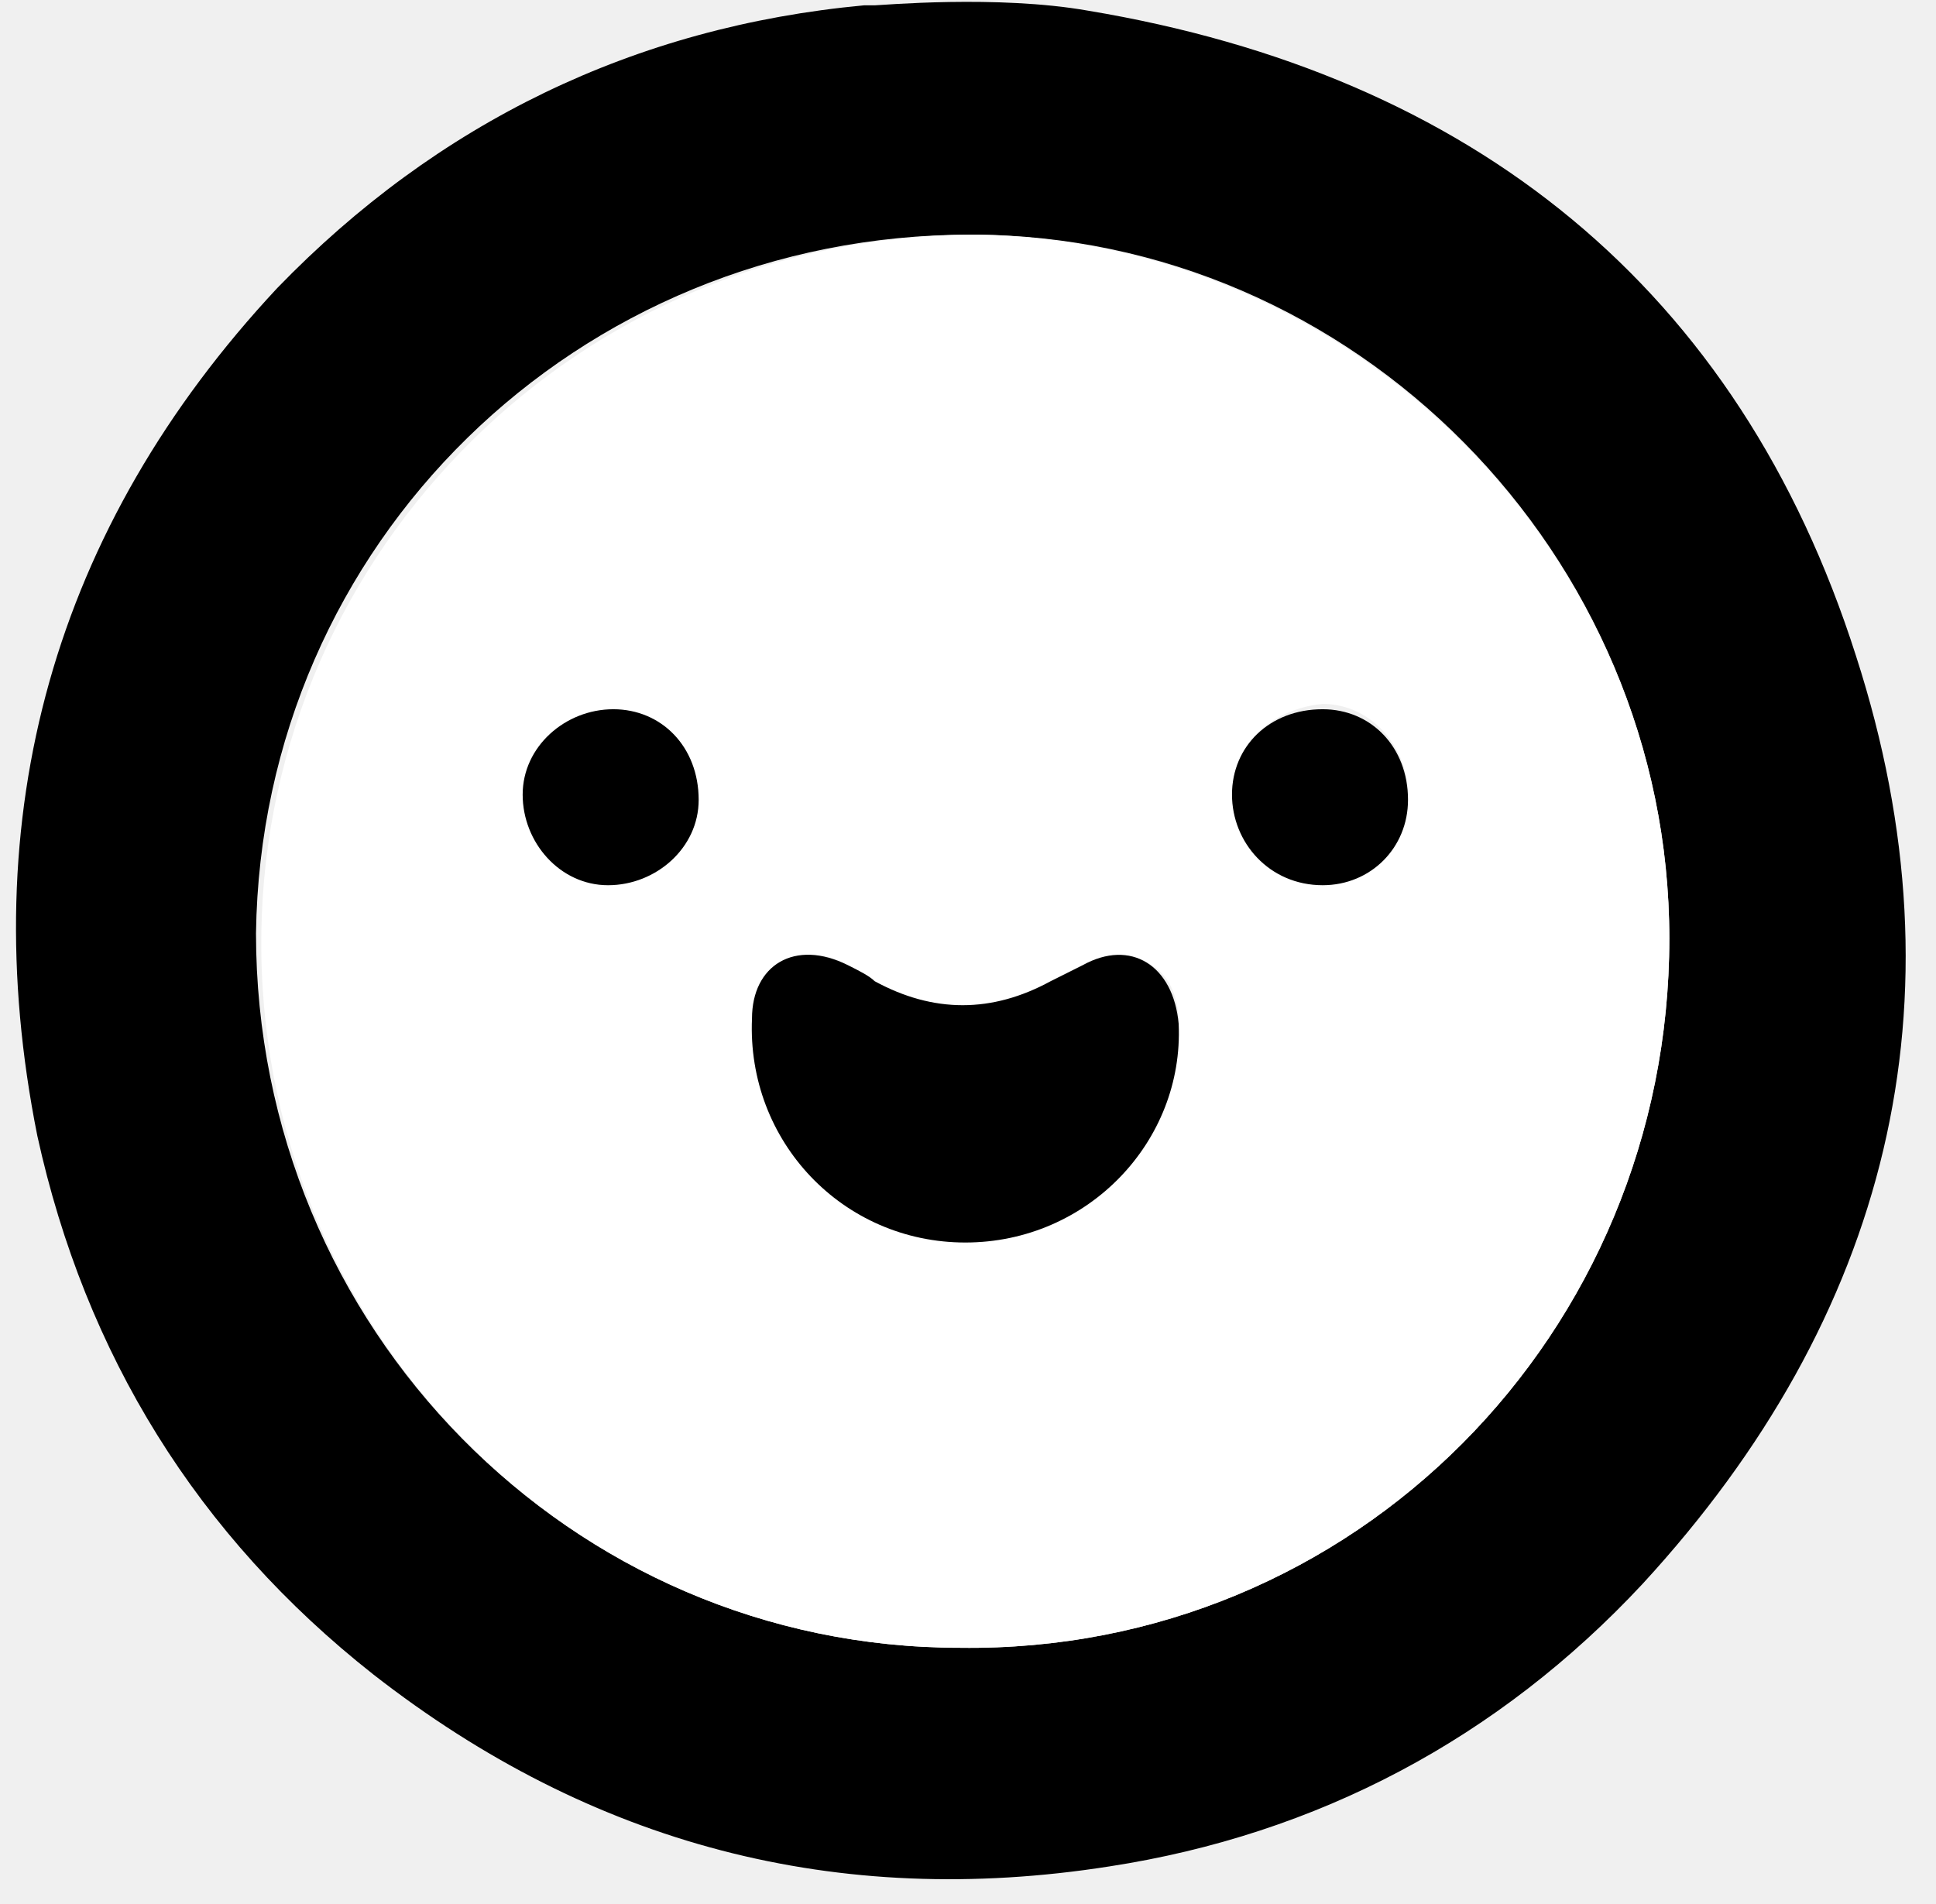
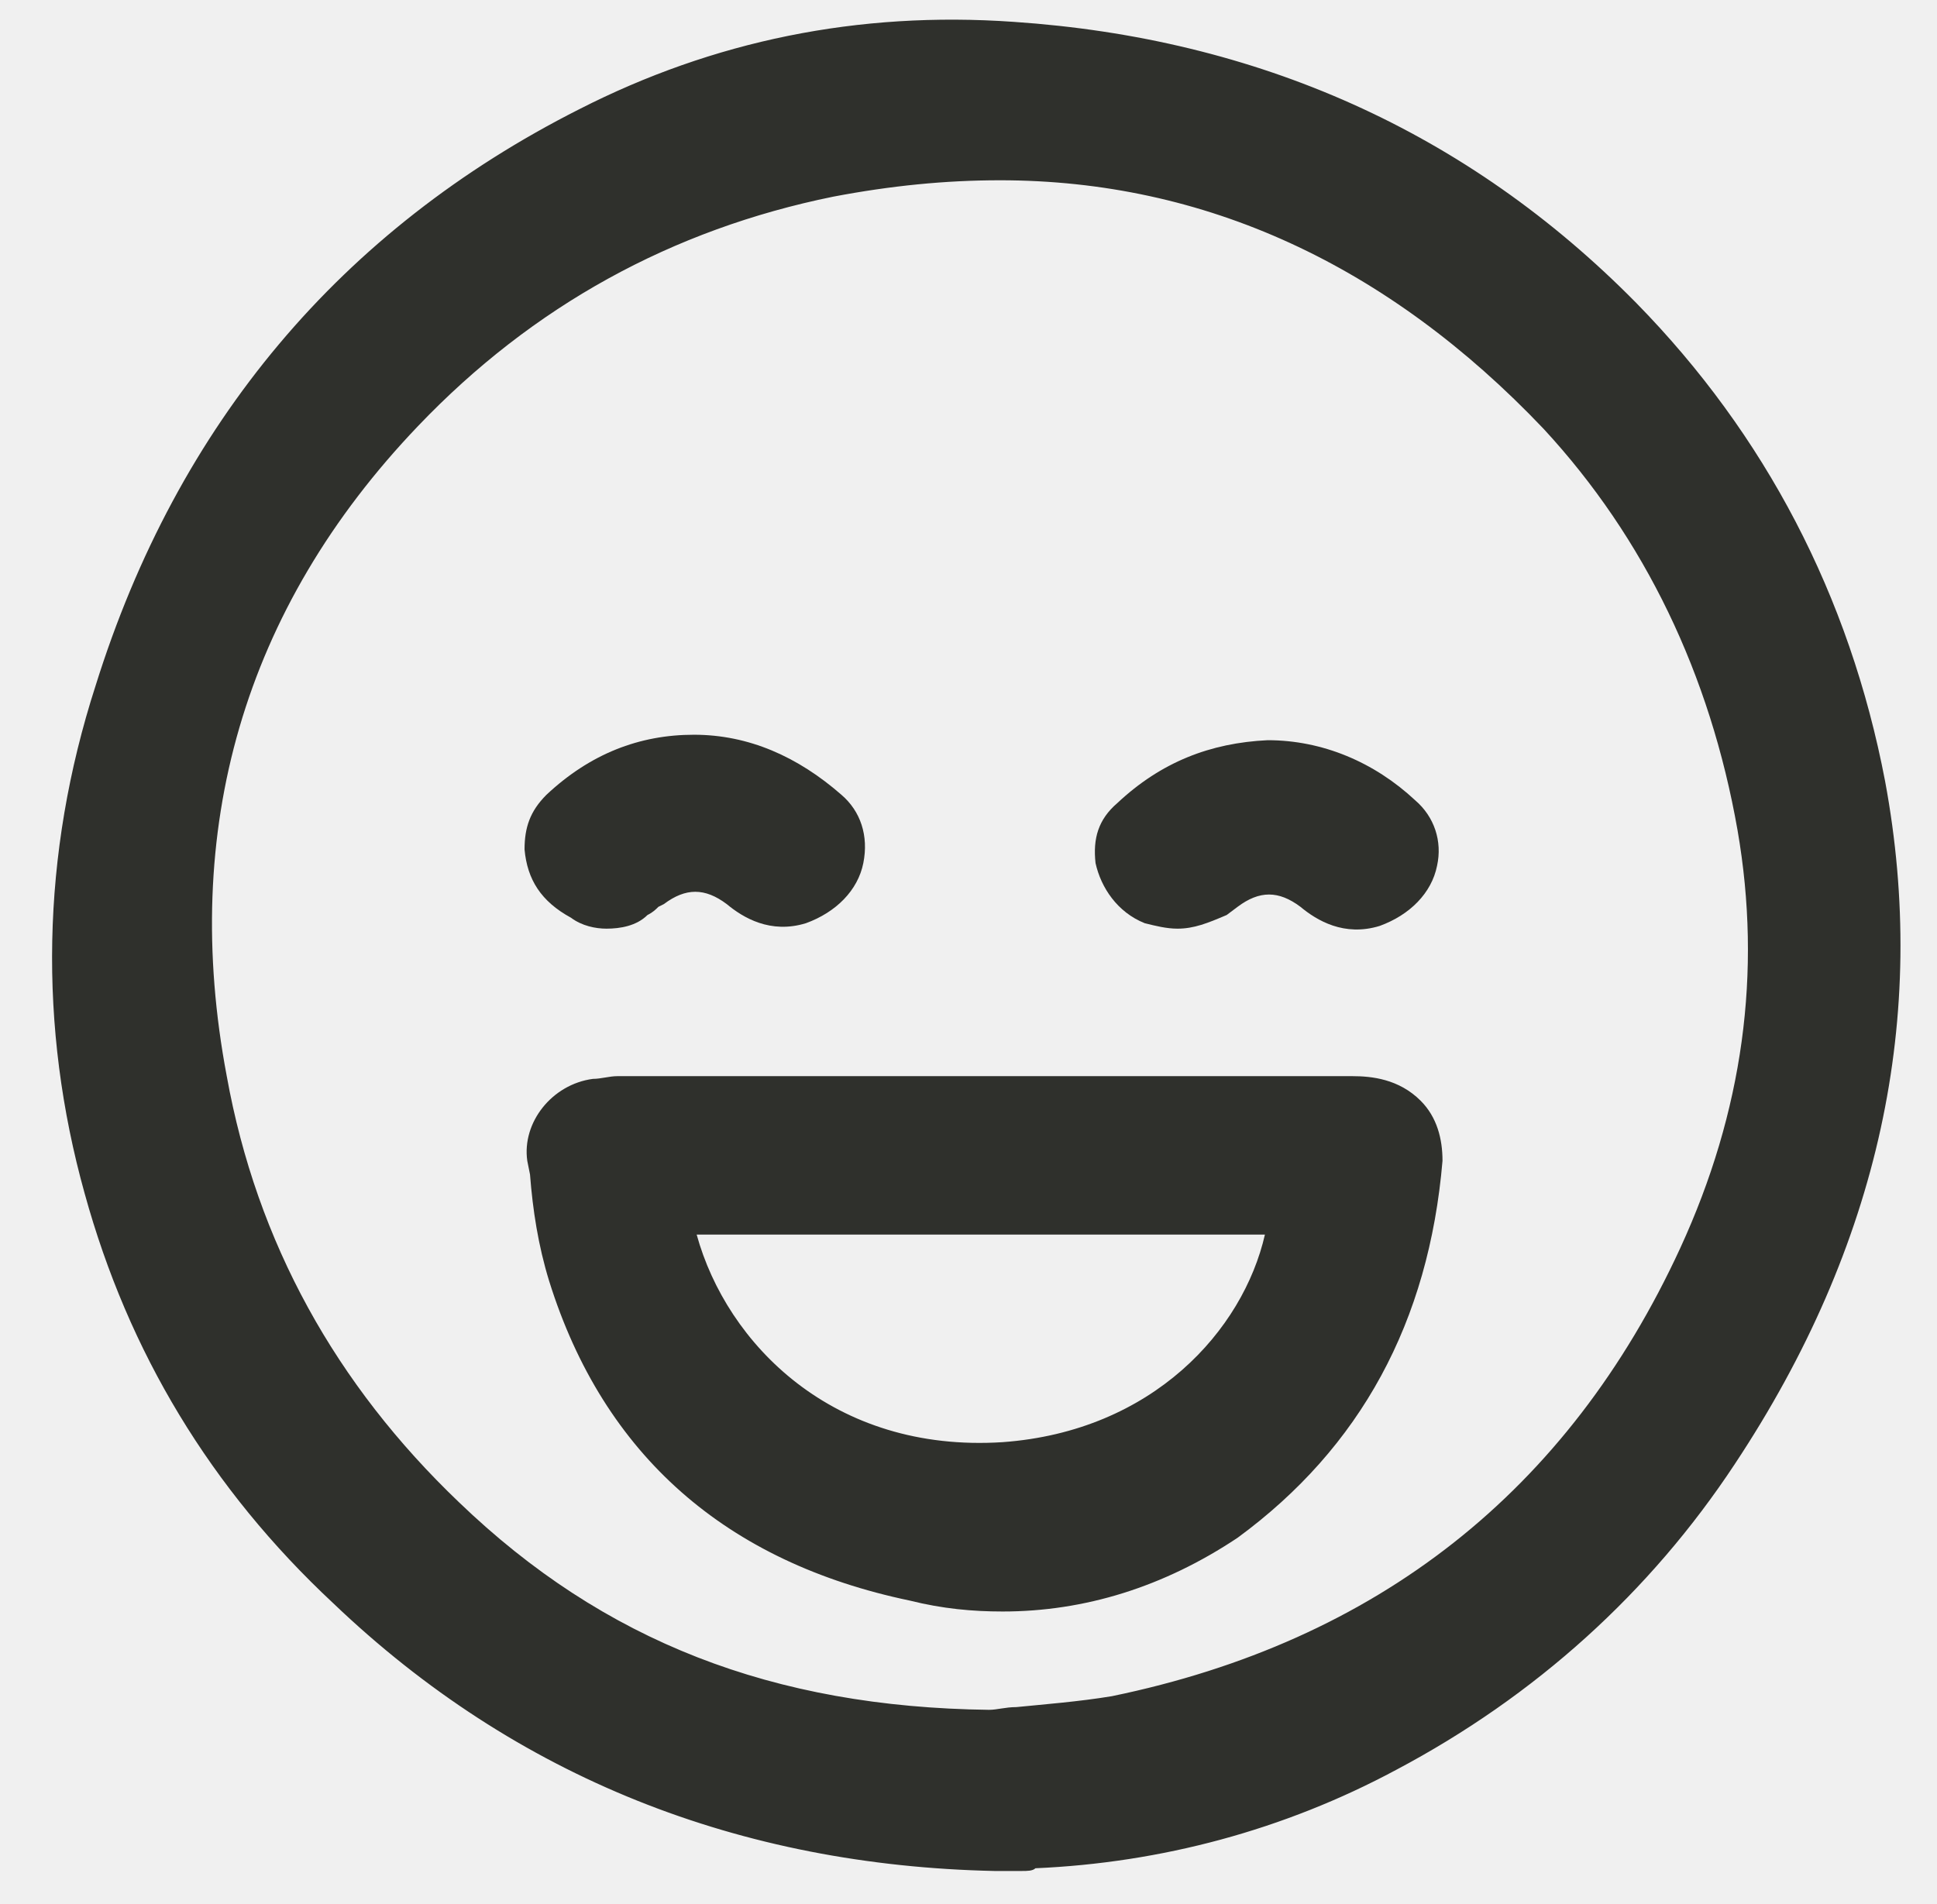
- <svg xmlns="http://www.w3.org/2000/svg" version="1.1" id="Layer_1" x="0px" y="0px" viewBox="0 0 36.3 35.7" enable-background="new 0 0 36.3 35.7" xml:space="preserve">
+ <svg xmlns="http://www.w3.org/2000/svg" version="1.1" id="Layer_1" x="0px" y="0px" viewBox="-461 229.3 70.9 69.7" style="enable-background:new -461 229.3 70.9 69.7;" xml:space="preserve">
+   <style type="text/css">
+ 	.st0{fill:#2F302C;}
+ </style>
  <g>
    <g>
-       <path d="M20.4,0.2c7.2,1.2,12.2,5.2,14.4,12.1c2.1,6.5,0.6,12.4-4,17.4c-2.7,2.9-6.1,4.7-10,5.3c-5.1,0.8-9.7-0.4-13.8-3.6    c-3.3-2.6-5.4-6-6.3-10.1c-1.2-6,0.3-11.4,4.5-15.9c3-3.1,6.7-4.9,11-5.3c0,0,0.1,0,0.2,0C16.5,0.1,18.7-0.1,20.4,0.2z M31.3,17.6    c0-7.2-5.9-13.2-13.1-13.2c-7.4,0-13.3,5.8-13.4,13.1C4.8,24.9,10.7,30.9,18,30.9C25.4,31,31.3,25,31.3,17.6z" />
-       <path fill="#FFFFFF" d="M31.3,17.6C31.3,25,25.4,31,18,30.9c-7.3,0-13.2-6-13.1-13.4c0.1-7.2,6-13.1,13.4-13.1    C25.4,4.5,31.3,10.4,31.3,17.6z M18.1,23.3c2.3,0,4.1-1.9,4-4.1c0-1.1-0.8-1.5-1.8-1.1c-0.2,0.1-0.4,0.2-0.6,0.3    c-1.1,0.6-2.2,0.6-3.3,0c-0.2-0.1-0.3-0.2-0.5-0.3c-0.9-0.5-1.7,0-1.8,1C14,21.4,15.8,23.3,18.1,23.3z M13.1,15    c0-0.9-0.7-1.7-1.6-1.7c-0.9,0-1.6,0.7-1.7,1.6c0,0.9,0.7,1.7,1.6,1.7C12.3,16.6,13.1,15.9,13.1,15z M23.1,14.9    c0,0.9,0.8,1.7,1.7,1.6c0.9,0,1.6-0.7,1.6-1.6c0-0.9-0.7-1.7-1.6-1.7C23.8,13.3,23.1,14,23.1,14.9z" />
-       <path d="M18.1,23.3c-2.3,0-4.1-1.9-4-4.2c0-1,0.8-1.5,1.8-1c0.2,0.1,0.4,0.2,0.5,0.3c1.1,0.6,2.2,0.6,3.3,0    c0.2-0.1,0.4-0.2,0.6-0.3c0.9-0.5,1.7,0,1.8,1.1C22.2,21.4,20.4,23.3,18.1,23.3z" />
-       <path d="M13.1,15c0,0.9-0.8,1.6-1.7,1.6c-0.9,0-1.6-0.8-1.6-1.7c0-0.9,0.8-1.6,1.7-1.6C12.4,13.3,13.1,14,13.1,15z" />
-       <path d="M23.1,14.9c0-0.9,0.7-1.6,1.7-1.6c0.9,0,1.6,0.7,1.6,1.7c0,0.9-0.7,1.6-1.6,1.6C23.8,16.6,23.1,15.8,23.1,14.9z" />
+       <g>
+         <path class="st0" d="M-424.5,297.3c-9.2-0.1-17.2-3.3-23.9-9.6c-4.3-4.1-7.4-9-9-14.8c-1.7-6.1-1.5-12.2,0.4-18.3     c3-9.3,8.7-16.3,17.5-20.8c4.9-2.5,10.1-3.5,15.6-3.1c8.8,0.6,16.3,3.9,22.4,10.2c4.7,4.8,7.7,10.6,9,17.2     c1.7,9-0.5,17.1-5.4,24.6c-3.1,4.7-7.2,8.4-12.2,11c-4.1,2.2-8.4,3.3-13,3.6C-423.6,297.3-424.1,297.3-424.5,297.3z      M-424.8,292.6c1-0.1,2.8-0.2,4.6-0.5c9.8-2,17-7.6,21.1-16.7c2.3-5,3.1-10.2,2.1-15.6c-1-5.7-3.3-10.7-7.2-15     c-7.1-7.8-16-10.8-26.3-8.7c-6,1.2-11.2,4.1-15.5,8.6c-6.5,6.9-8.9,15-7.2,24.3c1.2,6.2,4.1,11.5,8.6,15.9     C-439.3,289.9-433,292.5-424.8,292.6z" />
+         <path class="st0" d="M-423.6,297.8c-0.2,0-0.3,0-0.5,0l-0.5,0c-9.3-0.2-17.5-3.4-24.2-9.8c-4.5-4.2-7.5-9.2-9.1-15     c-1.7-6.1-1.6-12.4,0.4-18.6c3-9.6,9-16.7,17.7-21.1c4.9-2.5,10.2-3.6,15.9-3.2c8.9,0.6,16.6,4,22.8,10.3     c4.7,4.8,7.8,10.7,9.1,17.5c1.6,8.6-0.2,17-5.5,25c-3.1,4.7-7.3,8.5-12.4,11.2c-4.1,2.2-8.6,3.4-13.2,3.6     C-423.2,297.8-423.4,297.8-423.6,297.8z M-424.5,296.8l0.5,0c0.3,0,0.7,0,1,0c4.5-0.2,8.8-1.4,12.8-3.5c4.9-2.6,9-6.3,12-10.9     c5.2-7.9,6.9-15.8,5.3-24.2c-1.3-6.6-4.2-12.3-8.8-17c-6-6.1-13.4-9.5-22.1-10c-5.5-0.3-10.7,0.7-15.4,3.1     c-8.5,4.3-14.3,11.2-17.2,20.5c-1.9,6-2.1,12.1-0.4,18c1.6,5.6,4.5,10.5,8.8,14.5C-441.5,293.5-433.6,296.7-424.5,296.8     L-424.5,296.8z M-424.8,293.1L-424.8,293.1c-8.2-0.1-14.6-2.6-20.1-7.9c-4.7-4.5-7.6-9.9-8.8-16.2c-1.7-9.4,0.7-17.7,7.3-24.7     c4.3-4.6,9.6-7.5,15.7-8.7c10.5-2.1,19.5,0.9,26.8,8.8c3.9,4.2,6.3,9.3,7.4,15.2c0.9,5.4,0.2,10.7-2.1,15.9     c-4.2,9.2-11.4,14.9-21.5,17c-1.3,0.3-2.7,0.4-3.7,0.5C-424.2,293-424.5,293.1-424.8,293.1L-424.8,293.1z M-424.4,235.9     c-2,0-4,0.2-6.1,0.6c-5.9,1.2-11,4-15.2,8.4c-6.4,6.7-8.7,14.8-7,23.8c1.1,6.1,4,11.3,8.5,15.6c5.3,5.1,11.5,7.5,19.4,7.6     c0.3,0,0.6-0.1,1-0.1c1-0.1,2.3-0.2,3.5-0.4c9.7-2,16.7-7.5,20.8-16.4c2.3-5,3-10.1,2.1-15.3c-1-5.7-3.4-10.7-7.1-14.7     C-410.2,239-416.9,235.9-424.4,235.9z" />
+       </g>
+       <g>
+         <path class="st0" d="M-425.1,269.2c4.5,0,9,0,13.5,0c0.8,0,1.5,0.2,2.1,0.8c0.5,0.5,0.7,1.1,0.6,1.8c-0.5,5.6-2.8,10.1-7.3,13.4     c-3.4,2.5-7.3,3.1-11.4,2.3c-6.5-1.3-10.8-5.1-12.8-11.4c-0.4-1.4-0.6-2.9-0.8-4.4c-0.2-1.2,0.8-2.3,2-2.5c0.3,0,0.5,0,0.8,0     C-434,269.2-429.6,269.2-425.1,269.2z M-436.1,274c1,5,5.5,9,11.9,8.6c6.1-0.4,9.6-4.8,10.2-8.6C-421.4,274-428.7,274-436.1,274z     " />
+         <path class="st0" d="M-424.3,288.3c-1.1,0-2.2-0.1-3.4-0.4c-6.7-1.4-11.2-5.3-13.2-11.7c-0.4-1.3-0.6-2.6-0.7-3.9l-0.1-0.5     c-0.2-1.4,0.9-2.8,2.4-3c0.3,0,0.6-0.1,0.9-0.1l13.4,0l3.4,0c3.4,0,6.7,0,10.1,0c0.7,0,1.7,0.1,2.5,0.9c0.6,0.6,0.8,1.4,0.8,2.2     c-0.5,5.9-3,10.5-7.5,13.8C-418.4,287.4-421.3,288.3-424.3,288.3z M-425.1,269.7l-13.4,0c-0.2,0-0.5,0-0.7,0     c-1,0.2-1.7,1-1.5,1.9l0.1,0.5c0.2,1.3,0.3,2.6,0.7,3.8c1.9,6,6.1,9.7,12.4,11c4.1,0.8,7.8,0.1,11-2.2c4.3-3.1,6.7-7.5,7.1-13.1     c0-0.5-0.1-1-0.5-1.4c-0.4-0.4-0.9-0.6-1.7-0.6c-3.4,0-6.7,0-10.1,0H-425.1z M-425.1,283.1c-6.4,0-10.6-4.4-11.5-9l-0.1-0.6h23.3     l-0.1,0.6c-0.6,4.1-4.3,8.6-10.7,9C-424.5,283.1-424.8,283.1-425.1,283.1z M-435.5,274.5c1.1,4,5,8,11.2,7.6     c5.5-0.4,8.8-4.1,9.6-7.6H-435.5z" />
+       </g>
+       <g>
+         <path class="st0" d="M-414.7,256.8c2,0,3.7,0.8,5.1,2.1c1.3,1.2,0.7,3.2-1.1,3.8c-0.9,0.3-1.7,0-2.5-0.6c-1-0.7-2-0.7-3,0     c-0.1,0.1-0.3,0.2-0.4,0.3c-1.4,1-3.6,0.1-3.9-1.6c-0.1-0.7,0.1-1.3,0.6-1.8C-418.3,257.6-416.6,256.8-414.7,256.8z" />
+         <path class="st0" d="M-417.9,263.3c-0.4,0-0.8-0.1-1.2-0.2c-1-0.4-1.6-1.3-1.8-2.2c-0.1-0.9,0.1-1.6,0.8-2.2     c1.6-1.5,3.4-2.2,5.5-2.3h0c2,0,3.9,0.8,5.4,2.2c0.7,0.6,1,1.5,0.8,2.4c-0.2,1-1,1.8-2.1,2.2c-1.3,0.4-2.3-0.2-2.9-0.7     c-0.8-0.6-1.5-0.6-2.3,0l-0.4,0.3C-416.8,263.1-417.3,263.3-417.9,263.3z M-414.7,257.3c-1.8,0-3.4,0.7-4.8,2     c-0.4,0.4-0.6,0.8-0.5,1.4c0.1,0.6,0.5,1.2,1.2,1.5c0.7,0.3,1.4,0.2,1.9-0.2l0.4-0.3c1.2-0.9,2.4-0.9,3.6,0     c0.8,0.6,1.4,0.7,2,0.5c0.7-0.2,1.3-0.8,1.4-1.5c0.1-0.6,0-1.1-0.5-1.5C-411.3,258-412.9,257.3-414.7,257.3z" />
+       </g>
+       <g>
+         <path class="st0" d="M-435.5,256.8c1.9,0,3.6,0.7,5.1,2.1c1.3,1.2,0.7,3.2-1.1,3.8c-0.9,0.3-1.7,0-2.4-0.6c-1-0.7-2-0.7-3,0     c-0.2,0.1-0.3,0.3-0.5,0.4c-0.8,0.5-1.6,0.6-2.4,0.1c-0.8-0.4-1.4-1.1-1.4-2.1c0-0.6,0.2-1.2,0.7-1.6     C-439.2,257.6-437.5,256.8-435.5,256.8z" />
+         <path class="st0" d="M-438.8,263.3c-0.4,0-0.9-0.1-1.3-0.4c-1.1-0.6-1.6-1.4-1.7-2.5c0-0.8,0.2-1.4,0.8-2     c1.6-1.5,3.4-2.2,5.4-2.2h0c2,0,3.8,0.8,5.4,2.2c0.7,0.6,1,1.5,0.8,2.5c-0.2,1-1,1.8-2.1,2.2c-1.3,0.4-2.3-0.2-2.9-0.7     c-0.8-0.6-1.5-0.6-2.3,0l-0.2,0.1c-0.1,0.1-0.2,0.2-0.4,0.3C-437.7,263.2-438.3,263.3-438.8,263.3z M-435.5,257.3     c-1.8,0-3.3,0.7-4.8,2c-0.4,0.3-0.5,0.7-0.5,1.2c0,0.7,0.4,1.3,1.2,1.6c0.7,0.3,1.3,0.3,1.9-0.1c0.1-0.1,0.2-0.1,0.3-0.2l0.2-0.1     c1.2-0.9,2.4-0.9,3.6,0c0.7,0.6,1.3,0.7,2,0.5c0.7-0.2,1.3-0.8,1.4-1.4c0.1-0.6-0.1-1.1-0.5-1.5     C-432.2,258-433.8,257.3-435.5,257.3z" />
+       </g>
    </g>
  </g>
</svg>
